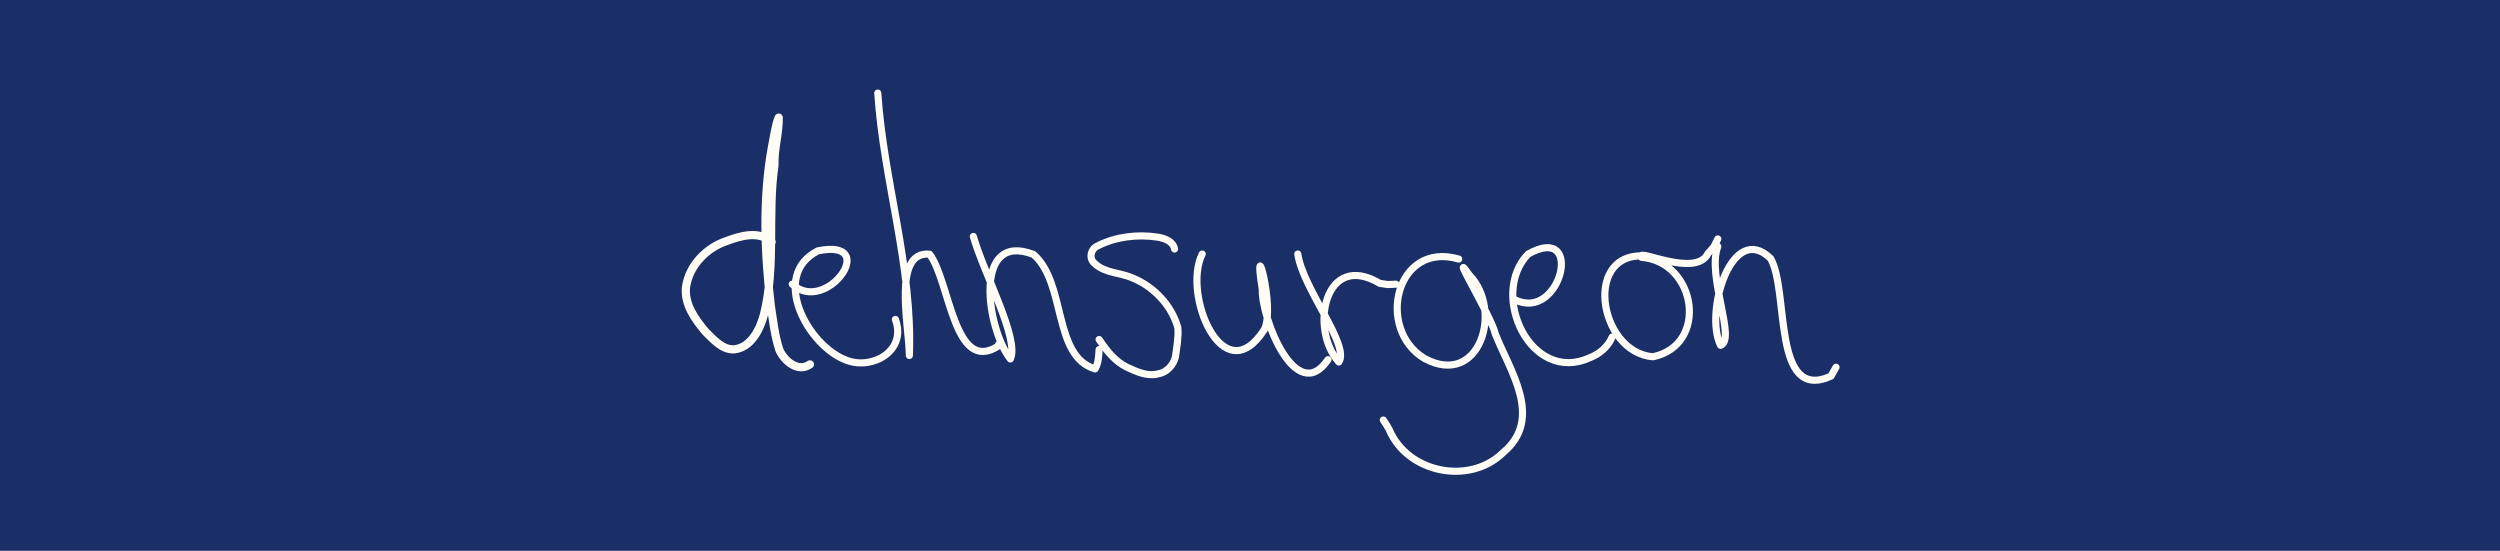
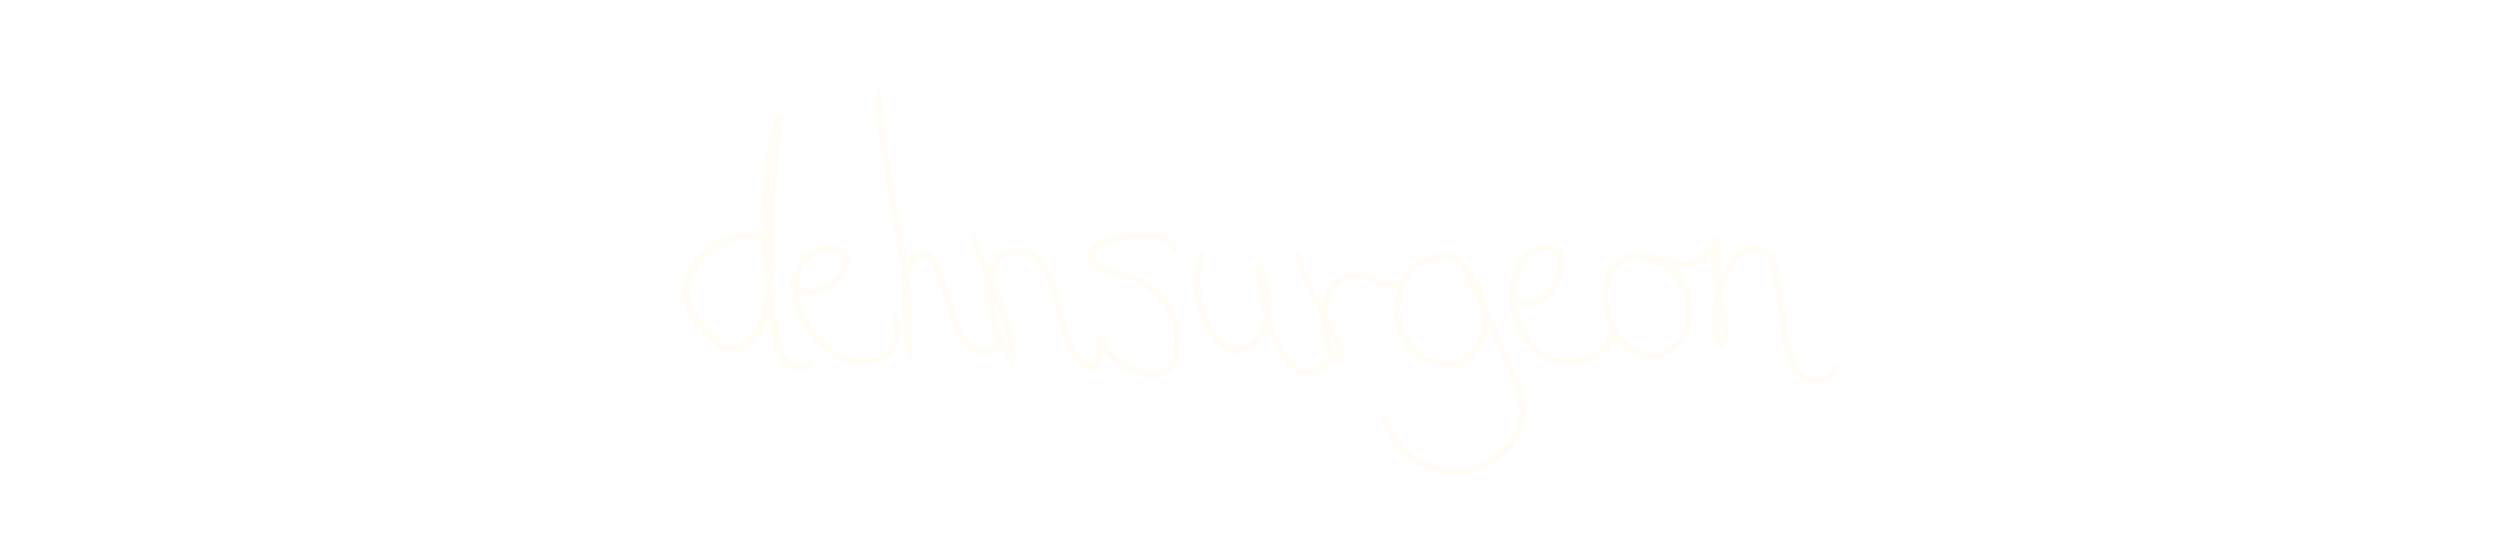
<svg xmlns="http://www.w3.org/2000/svg" width="1405.728" height="309.713" viewBox="0 0 1405.728 309.713" version="1.1" id="svg1">
  <defs id="defs1" />
-   <g id="layer2" transform="translate(18.38478)">
-     <rect style="fill:#1a2f68;fill-opacity:1;stroke:none;stroke-width:2.477;stroke-linecap:round;stroke-linejoin:round;stroke-miterlimit:4;stroke-dasharray:none;stroke-opacity:1" id="rect41" width="1405.728" height="309.713" x="-18.385" y="-8.9718498e-08" />
-   </g>
  <g id="layer1" style="display:inline" transform="translate(63.63961)">
    <path style="display:inline;fill:none;fill-opacity:1;stroke:#fffdf5;stroke-width:4;stroke-linecap:round;stroke-linejoin:round;stroke-miterlimit:4;stroke-dasharray:none;stroke-opacity:1" d="m 381.838,159.806 c 19.063,17.787 50.166,-26.07 14.427,-18.756 -27.29,13.799 -5.588,53.809 16.331,61.619 14.787,5.45 33.739,-5.755 27.225,-23.064" id="path47" />
    <path style="fill:none;fill-opacity:1;stroke:#fffdf5;stroke-width:4;stroke-linecap:round;stroke-linejoin:round;stroke-miterlimit:4;stroke-dasharray:none;stroke-opacity:1" d="m 429.921,52.326 c 3.291,49.514 19.78,97.763 17.765,147.575 -0.129,-16.723 -9.76,-58.97 11.383,-56.963 11.507,15.134 13.614,67.912 38.682,51.594 l 0.053,-0.785" id="path48" />
    <path style="fill:none;fill-opacity:1;stroke:#fffdf5;stroke-width:4;stroke-linecap:round;stroke-linejoin:round;stroke-miterlimit:4;stroke-dasharray:none;stroke-opacity:1" d="m 483.661,132.936 c 5.874,20.766 26.073,57.789 20.807,68.899 -13.245,-16.812 -21.439,-71.986 13.005,-58.781 18.569,16.052 10.756,57.32 34.649,64.381 1.905,-3.311 2.016,-7.176 2.25,-10.859" id="path49" />
    <path style="fill:none;fill-opacity:1;stroke:#fffdf5;stroke-width:4;stroke-linecap:round;stroke-linejoin:round;stroke-miterlimit:4;stroke-dasharray:none;stroke-opacity:1" d="m 612.354,142.836 c -11.315,22.541 11.747,78.678 34.973,42.402 6.294,-12.887 -6.76,-57.633 -1.176,-22.461 -0.647,15.764 18.923,65.955 36.914,39.456" id="path51" />
    <path style="fill:none;fill-opacity:1;stroke:#fffdf5;stroke-width:4;stroke-linecap:round;stroke-linejoin:round;stroke-miterlimit:4;stroke-dasharray:none;stroke-opacity:1" d="m 666.095,142.836 c 2.761,19.384 29.474,51.311 23.066,60.704 -16.624,-18.463 -8.012,-62.731 23.051,-44.2 l 4.466,0.651 4.573,-0.184" id="path52" />
    <path style="fill:none;fill-opacity:1;stroke:#fffdf5;stroke-width:4;stroke-linecap:round;stroke-linejoin:round;stroke-miterlimit:4;stroke-dasharray:none;stroke-opacity:1" d="m 756.604,145.664 c -35.391,-10.315 -46.828,39.342 -19.227,55.929 30.99,16.714 44.483,-27.275 25.045,-47.084 -12.133,-17.225 13.024,24.48 14.658,33.034 8.19,20.863 27.368,47.61 4.665,66.775 -18.942,18.789 -54.101,11.696 -64.309,-12.923 l -1.567,-2.667 -1.692,-2.555" id="path53" />
    <path style="fill:none;fill-opacity:1;stroke:#fffdf5;stroke-width:4;stroke-linecap:round;stroke-linejoin:round;stroke-miterlimit:4;stroke-dasharray:none;stroke-opacity:1" d="m 787.717,168.291 c 26.141,13.766 40.183,-43.595 7.889,-25.434 -22.182,22.946 1.647,73.517 34.787,58.25 5.418,-2.108 10.164,-6.194 12.479,-11.603" id="path54" />
    <path style="fill:none;fill-opacity:1;stroke:#fffdf5;stroke-width:4;stroke-linecap:round;stroke-linejoin:round;stroke-miterlimit:4;stroke-dasharray:none;stroke-opacity:1" d="m 864.084,144.25 c -38.503,-5.572 -29.205,54.028 1.725,56.356 31.521,-6.598 24.518,-53.383 -6.393,-55.905 -4.047,-5.77 30.56,12.023 37.357,-2.212 l 3.24,-3.621 2.254,-4.518" id="path55" />
    <path style="fill:none;fill-opacity:1;stroke:#fffdf5;stroke-width:4;stroke-linecap:round;stroke-linejoin:round;stroke-miterlimit:4;stroke-dasharray:none;stroke-opacity:1" d="m 902.268,138.593 c -6.29,16.439 10.518,52.404 1.559,55.593 -9.273,-18.458 6.335,-70.229 28.157,-48.805 10.533,18.38 0.617,81.183 33.934,66.12 l 2.817,-5.025" id="path56" />
    <path style="fill:none;fill-opacity:1;stroke:#fffdf5;stroke-width:4;stroke-linecap:round;stroke-linejoin:round;stroke-miterlimit:4;stroke-dasharray:none;stroke-opacity:1" d="m 596.798,140.007 c -0.782,-4.349 -5.567,-5.974 -9.376,-6.649 -11.46,-1.751 -23.623,-0.333 -34.007,4.961 -3.982,1.884 -4.951,7.384 -1.268,10.066 5.794,5.33 14.302,4.854 21.164,7.962 11.955,4.967 21.857,15.367 25.342,27.916 0.452,5.458 -0.618,10.907 -1.338,16.29 -1.106,4.748 -4.888,8.905 -9.815,9.688 -6.134,1.553 -12.254,-1.32 -17.686,-3.865 -6.202,-3.115 -10.721,-8.54 -14.531,-14.189 l -0.456,-0.635 -0.455,-0.635" id="path57" />
    <path style="fill:none;fill-opacity:1;stroke:#fffdf5;stroke-width:4.598;stroke-linecap:round;stroke-linejoin:round;stroke-miterlimit:4;stroke-dasharray:none;stroke-opacity:1" d="m 370.268,136.09 c -7.114,-6.529 -17.387,-3.534 -25.34,-0.56 -11.155,3.684 -21.188,13.632 -22.838,26.038 -0.983,9.629 5.176,18.012 10.89,24.878 4.508,4.362 9.377,10.248 16.066,9.993 9.435,-0.868 14.576,-10.974 16.854,-19.462 6.907,-27.471 1.892,-56.108 5.916,-83.926 -0.304,-9.059 2.517,-17.898 2.414,-26.924 -1.625,3.313 -2.843,11.835 -3.937,17.227 -5.19,29.252 -3.979,59.289 -0.501,88.671 1.287,8.276 2.178,16.755 4.797,24.706 2.772,6.314 10.554,12.875 17.202,8.154" id="path58" />
  </g>
</svg>
